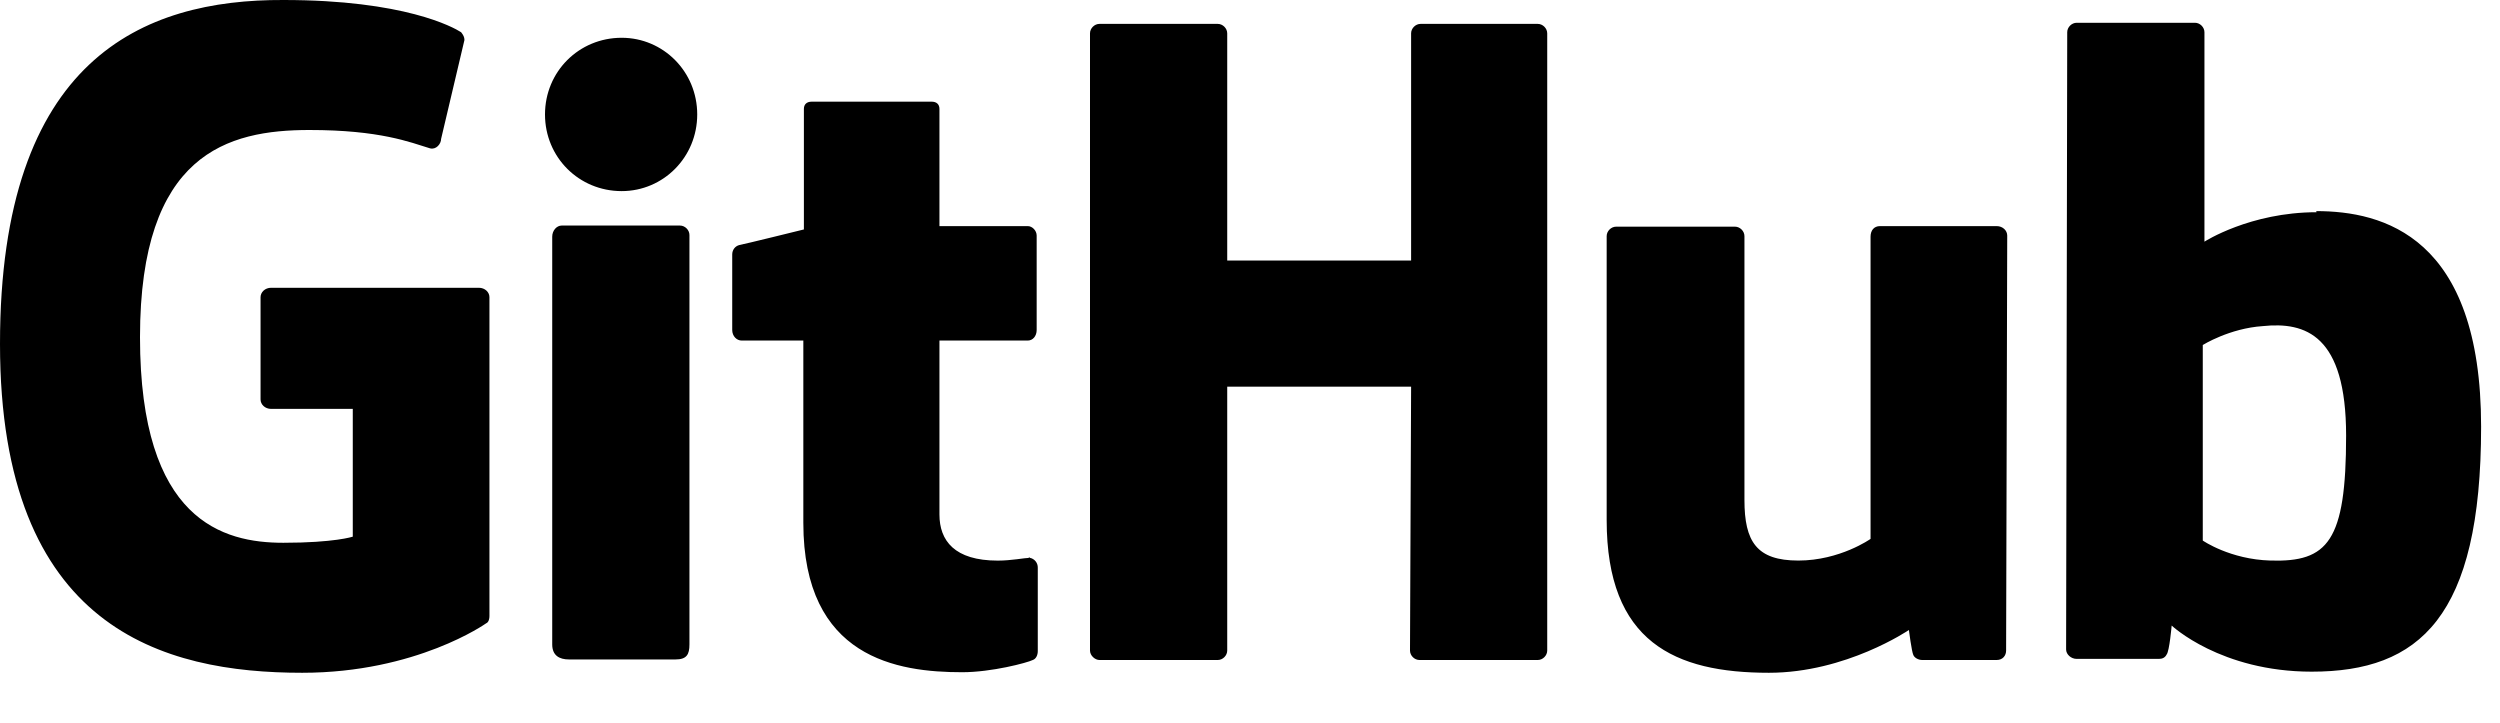
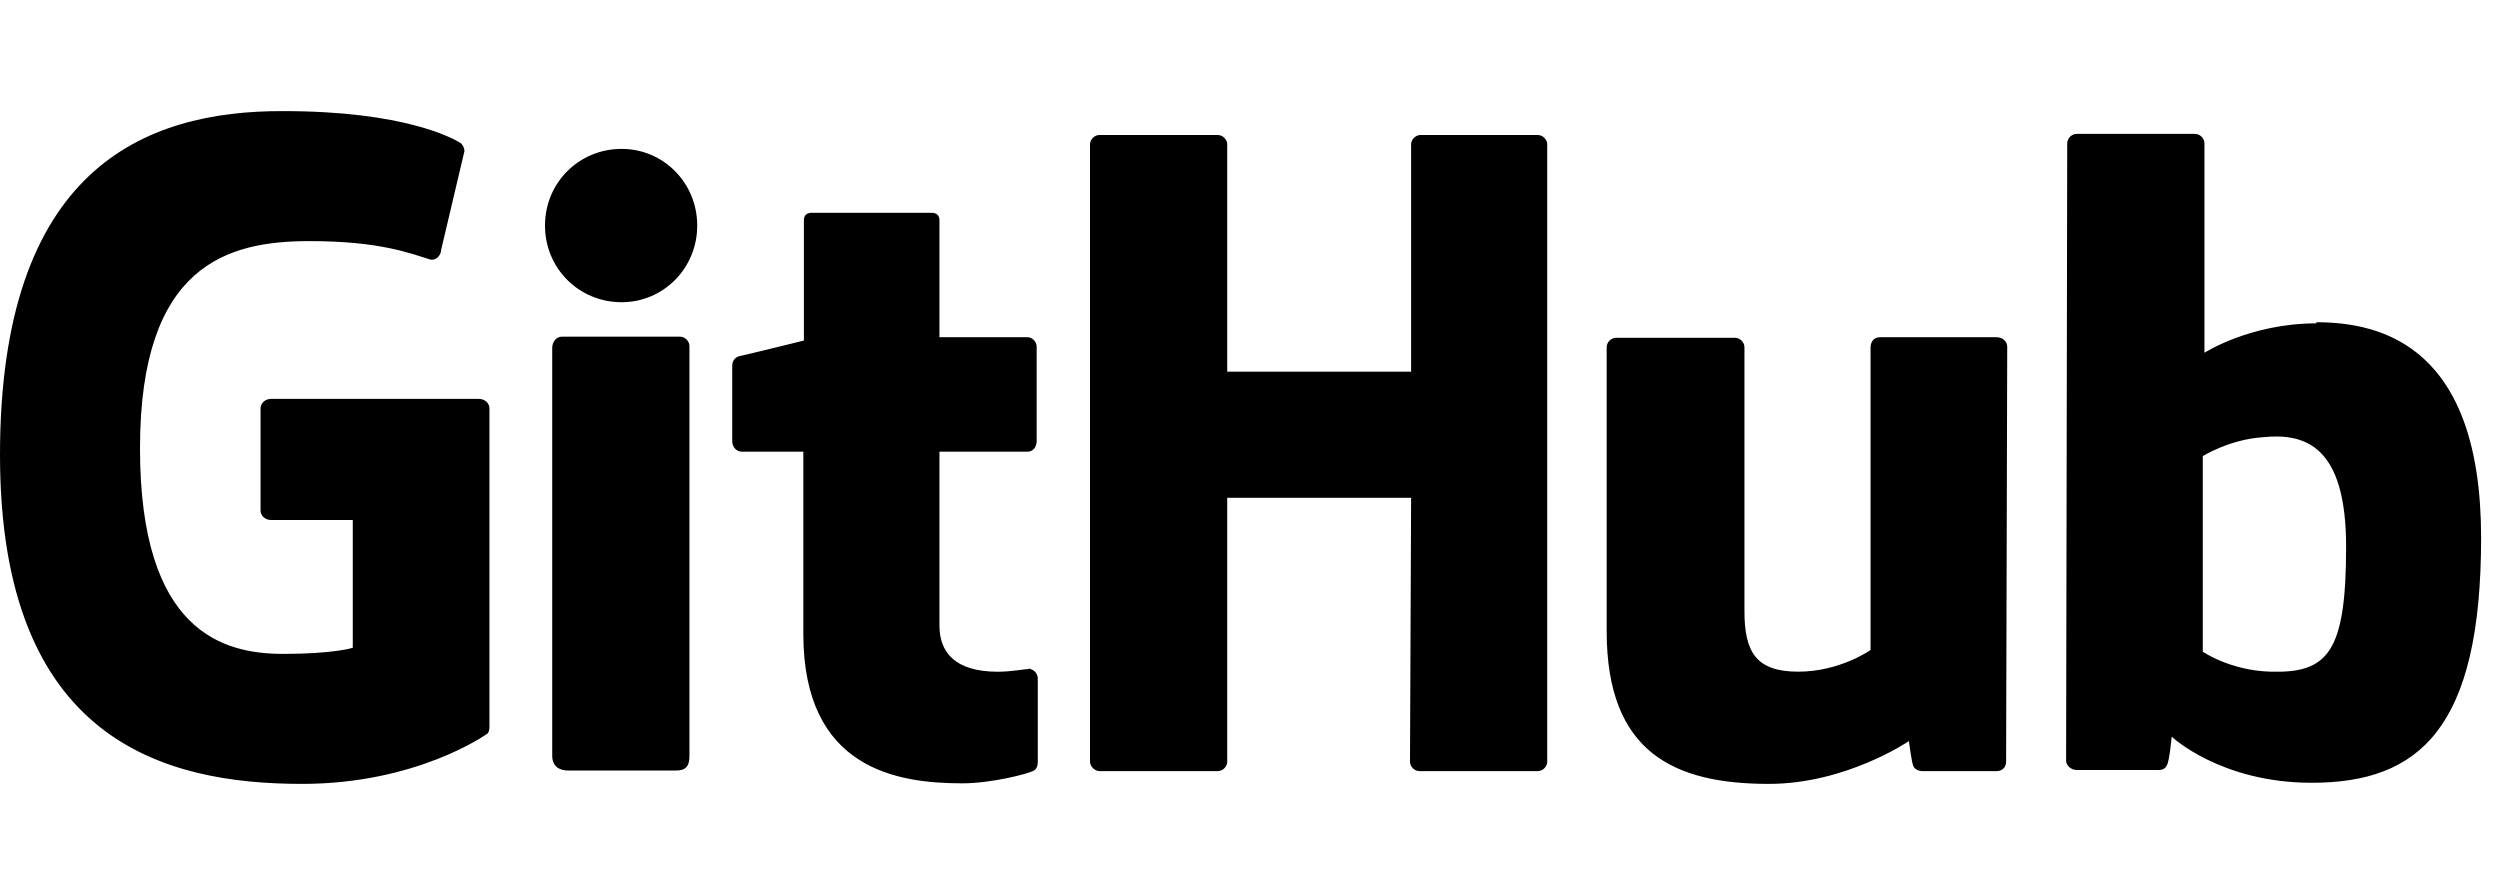
- <svg xmlns="http://www.w3.org/2000/svg" width="45" height="13" fill="none">
-   <path fill-rule="evenodd" clip-rule="evenodd" d="M18.53 10.03h-.02c.009 0 .015.01.024.011h.006l-.01-.01v-.001zm.004.011c-.093.001-.327.05-.574.05-.78 0-1.05-.36-1.05-.83V6.13h1.59c.09 0 .16-.08.16-.19v-1.7c0-.09-.08-.17-.16-.17h-1.59V1.96c0-.08-.05-.13-.14-.13h-2.16c-.09 0-.14.05-.14.13v2.17s-1.09.27-1.16.28c-.08.02-.13.09-.13.17v1.36c0 .11.08.19.17.19h1.11v3.28c0 2.44 1.7 2.69 2.86 2.69.53 0 1.17-.17 1.27-.22.06-.02.09-.09.09-.16v-1.5a.177.177 0 00-.146-.18v.001zM42.23 7.84c0-1.81-.73-2.05-1.5-1.97-.6.04-1.08.34-1.08.34v3.52s.49.34 1.22.36c1.03.03 1.36-.34 1.36-2.25zm2.43-.16c0 3.43-1.11 4.41-3.05 4.41-1.64 0-2.52-.83-2.52-.83s-.04.46-.09.52c-.03.06-.08.08-.14.08h-1.48c-.1 0-.19-.08-.19-.17L37.21.58c0-.09.08-.17.17-.17h2.13c.09 0 .17.08.17.17v3.77s.82-.53 2.02-.53l-.01-.02c1.2 0 2.97.45 2.97 3.88zm-8.72-3.61h-2.1c-.11 0-.17.08-.17.19V9.7s-.55.39-1.3.39-.97-.34-.97-1.09V4.25c0-.09-.08-.17-.17-.17h-2.14c-.09 0-.17.08-.17.17v5.11c0 2.2 1.23 2.75 2.92 2.75 1.39 0 2.52-.77 2.52-.77s.05.39.08.45c.02.05.09.09.16.09h1.34c.11 0 .17-.08.17-.17l.02-7.47c0-.09-.08-.17-.19-.17zm-23.7-.01h-2.13c-.09 0-.17.09-.17.2v7.34c0 .2.13.27.3.27h1.92c.2 0 .25-.09.25-.27V4.23c0-.09-.08-.17-.17-.17zM11.19.68c-.77 0-1.38.61-1.38 1.38 0 .77.61 1.38 1.38 1.38.75 0 1.36-.61 1.36-1.38 0-.77-.61-1.38-1.36-1.38zM27.68.43h-2.11c-.09 0-.17.08-.17.17v4.09h-3.31V.6c0-.09-.08-.17-.17-.17h-2.13c-.09 0-.17.08-.17.17v11.11c0 .09.09.17.17.17h2.13c.09 0 .17-.08.17-.17V6.96h3.31l-.02 4.75c0 .09.08.17.17.17h2.13c.09 0 .17-.08.17-.17V.6c0-.09-.08-.17-.17-.17zM8.81 5.35v5.74c0 .04-.01.11-.06.13 0 0-1.25.89-3.31.89-2.49 0-5.44-.78-5.44-5.92S2.58-.01 5.1 0c2.18 0 3.06.49 3.2.58.04.05.06.09.06.14L7.94 2.5c0 .09-.09.2-.2.17-.36-.11-.9-.33-2.17-.33-1.47 0-3.05.42-3.05 3.73s1.5 3.7 2.58 3.7c.92 0 1.25-.11 1.25-.11v-2.3H4.88c-.11 0-.19-.08-.19-.17V5.35c0-.09.08-.17.19-.17h3.74c.11 0 .19.08.19.17z" fill="#000" />
+ <svg xmlns="http://www.w3.org/2000/svg" width="45" height="16" viewBox="0 0 45 16">
+   <path fill-rule="evenodd" d="M18.53 12.03h-.02c.009 0 .015.01.024.011h.006l-.01-.01zm.004.011c-.093.001-.327.05-.574.05-.78 0-1.05-.36-1.05-.83V8.13h1.59c.09 0 .16-.08.16-.19v-1.7c0-.09-.08-.17-.16-.17h-1.59V3.96c0-.08-.05-.13-.14-.13h-2.16c-.09 0-.14.05-.14.13v2.17s-1.09.27-1.16.28c-.08.02-.13.09-.13.17v1.36c0 .11.08.19.17.19h1.11v3.28c0 2.44 1.7 2.69 2.86 2.69.53 0 1.17-.17 1.27-.22.06-.02.09-.09.09-.16v-1.5a.177.177 0 00-.146-.18zM42.23 9.84c0-1.81-.73-2.05-1.5-1.97-.6.04-1.08.34-1.08.34v3.52s.49.34 1.22.36c1.03.03 1.36-.34 1.36-2.25zm2.43-.16c0 3.43-1.11 4.41-3.05 4.41-1.64 0-2.52-.83-2.52-.83s-.04.46-.09.52c-.03.06-.08.08-.14.08h-1.48c-.1 0-.19-.08-.19-.17l.02-11.11c0-.09.08-.17.17-.17h2.13c.09 0 .17.08.17.17v3.77s.82-.53 2.02-.53l-.01-.02c1.2 0 2.97.45 2.97 3.88zm-8.72-3.61h-2.1c-.11 0-.17.08-.17.19v5.44s-.55.39-1.3.39-.97-.34-.97-1.09V6.25c0-.09-.08-.17-.17-.17h-2.14c-.09 0-.17.08-.17.17v5.11c0 2.2 1.23 2.75 2.92 2.75 1.39 0 2.52-.77 2.52-.77s.05.39.08.45c.02.05.09.09.16.09h1.34c.11 0 .17-.08.17-.17l.02-7.47c0-.09-.08-.17-.19-.17zm-23.7-.01h-2.13c-.09 0-.17.09-.17.2v7.34c0 .2.13.27.3.27h1.92c.2 0 .25-.09.25-.27V6.23c0-.09-.08-.17-.17-.17zm-1.05-3.38c-.77 0-1.38.61-1.38 1.38 0 .77.61 1.38 1.38 1.38.75 0 1.36-.61 1.36-1.38 0-.77-.61-1.38-1.36-1.38zm16.49-.25h-2.11c-.09 0-.17.08-.17.17v4.09h-3.31V2.6c0-.09-.08-.17-.17-.17h-2.13c-.09 0-.17.08-.17.17v11.11c0 .09.09.17.17.17h2.13c.09 0 .17-.08.17-.17V8.96h3.31l-.02 4.75c0 .09.08.17.17.17h2.13c.09 0 .17-.08.17-.17V2.6c0-.09-.08-.17-.17-.17zM8.81 7.35v5.74c0 .04-.01.11-.06.13 0 0-1.25.89-3.31.89-2.49 0-5.44-.78-5.44-5.92S2.58 1.99 5.1 2c2.18 0 3.06.49 3.2.58.04.05.06.09.06.14L7.94 4.5c0 .09-.09.2-.2.17-.36-.11-.9-.33-2.17-.33-1.47 0-3.05.42-3.05 3.73s1.5 3.7 2.58 3.7c.92 0 1.25-.11 1.25-.11v-2.3H4.88c-.11 0-.19-.08-.19-.17V7.35c0-.09.08-.17.19-.17h3.74c.11 0 .19.08.19.17z" />
</svg>
